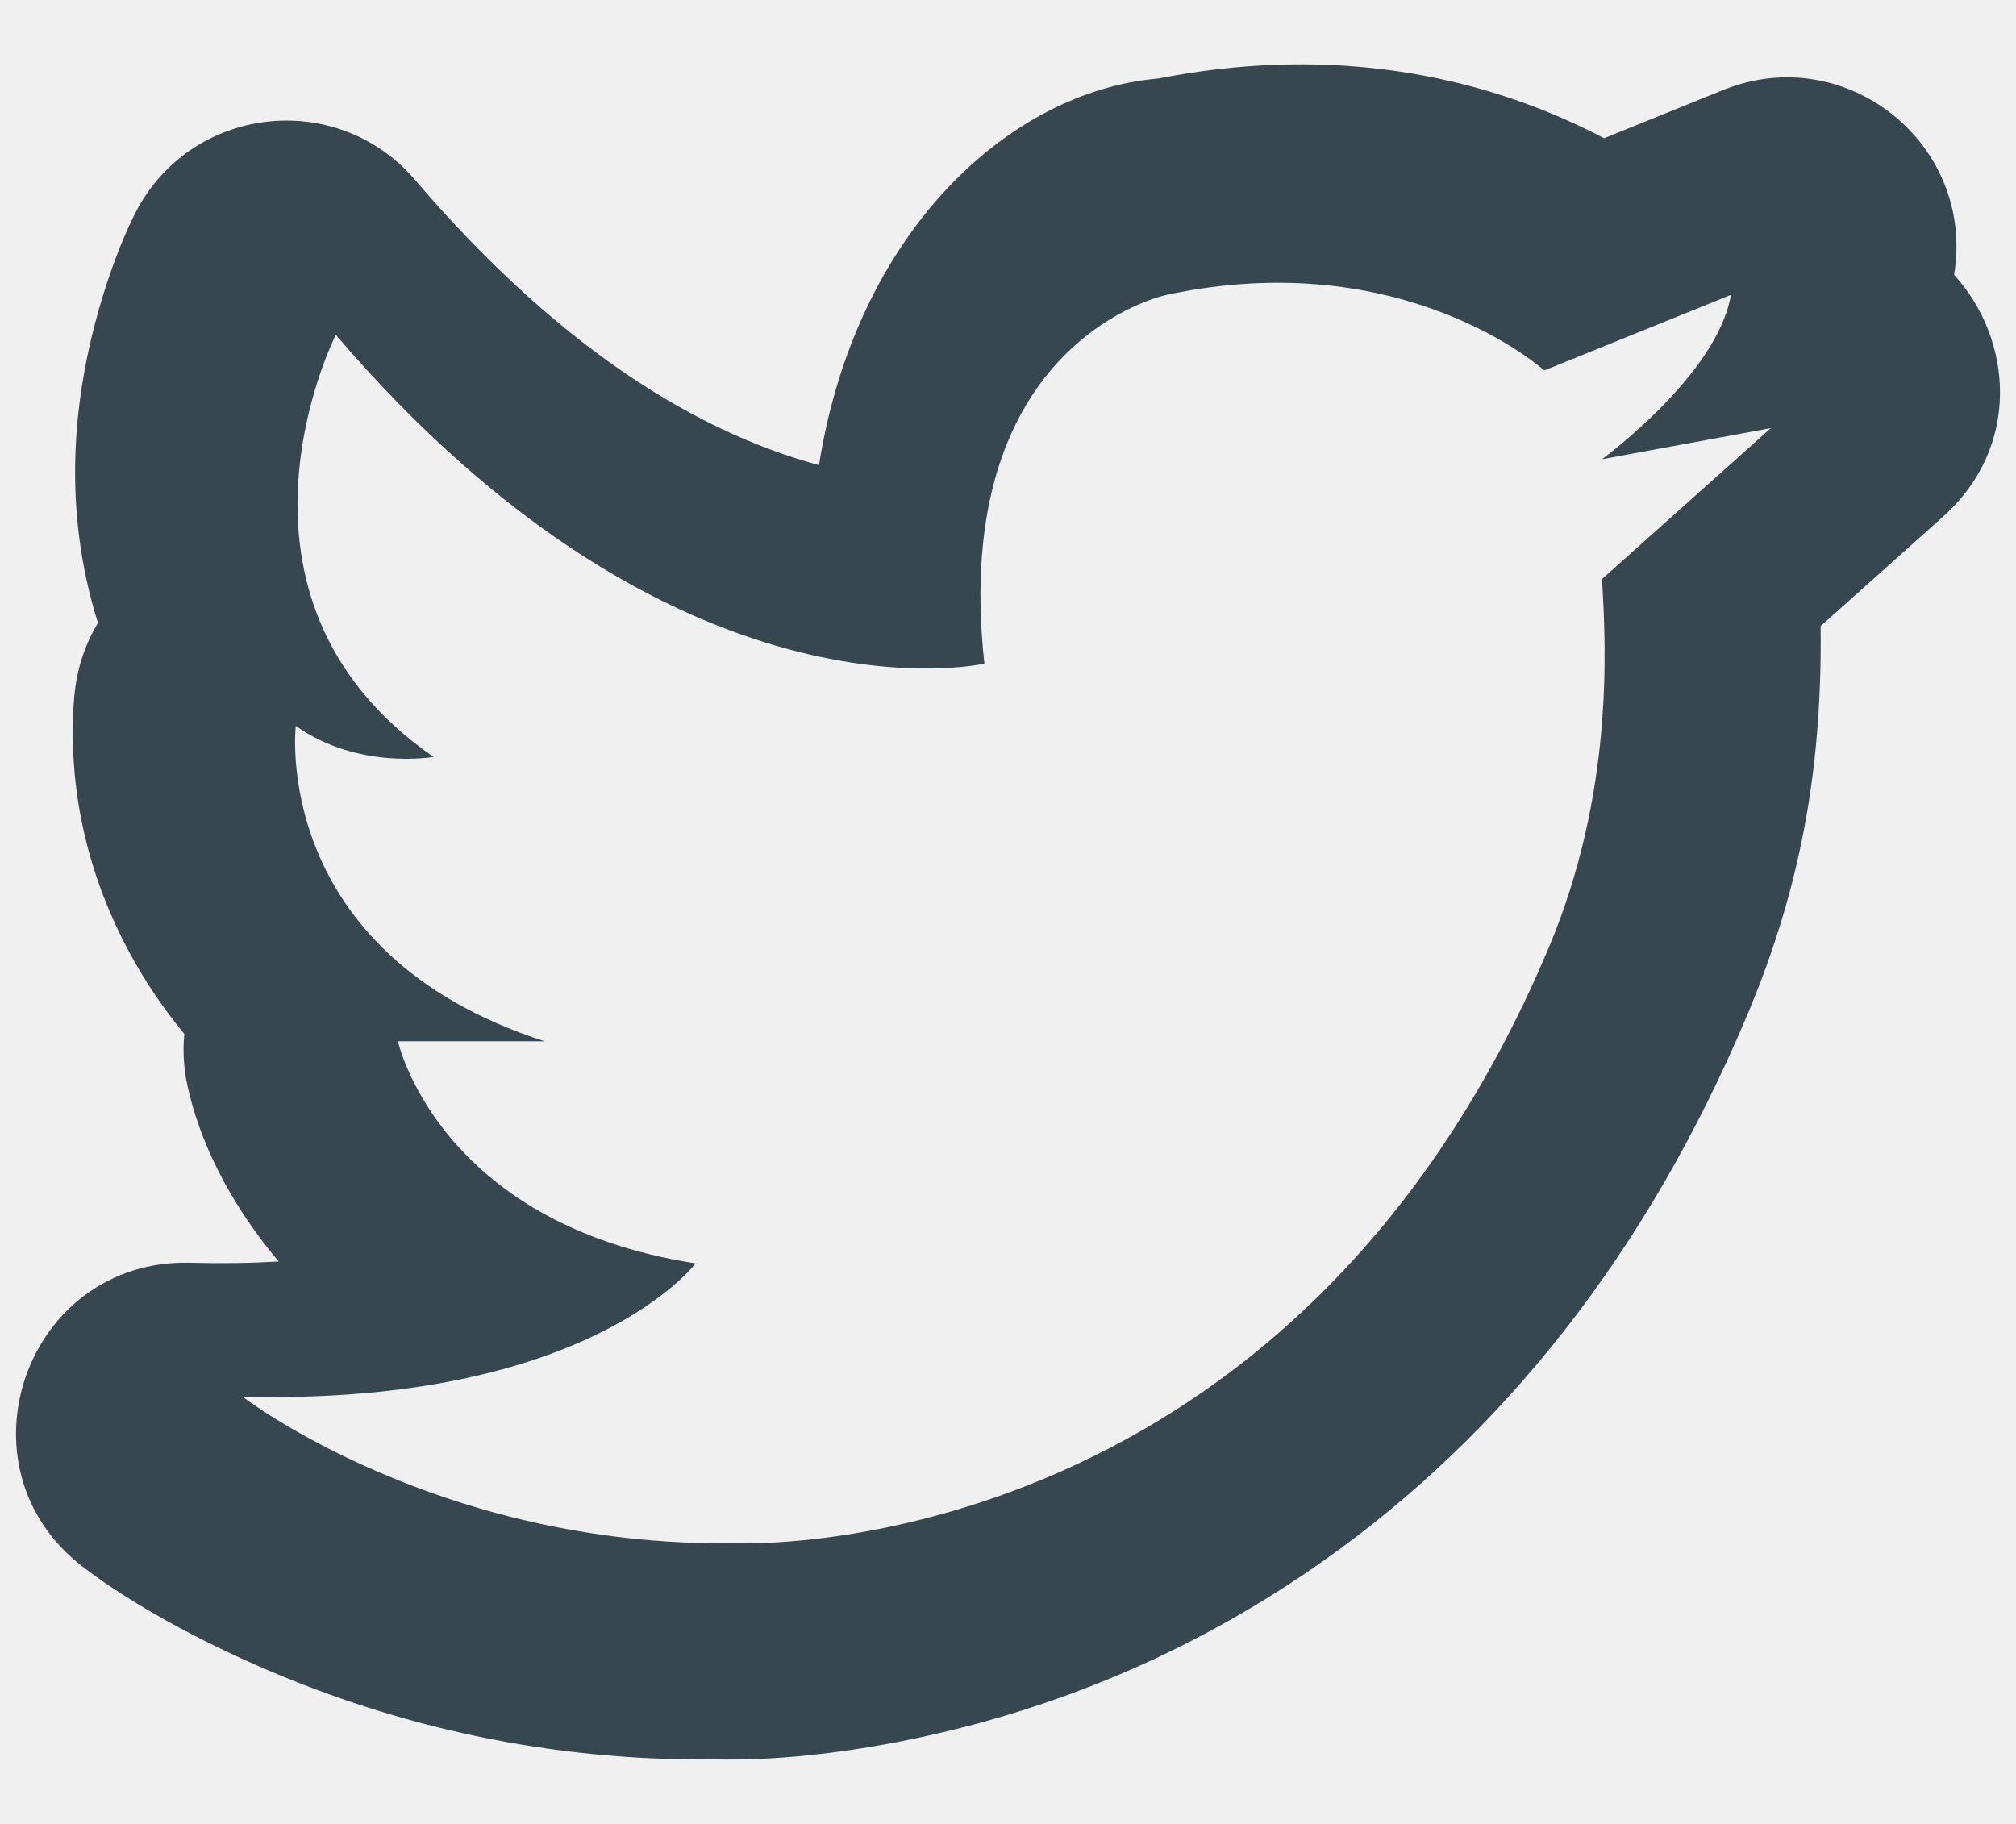
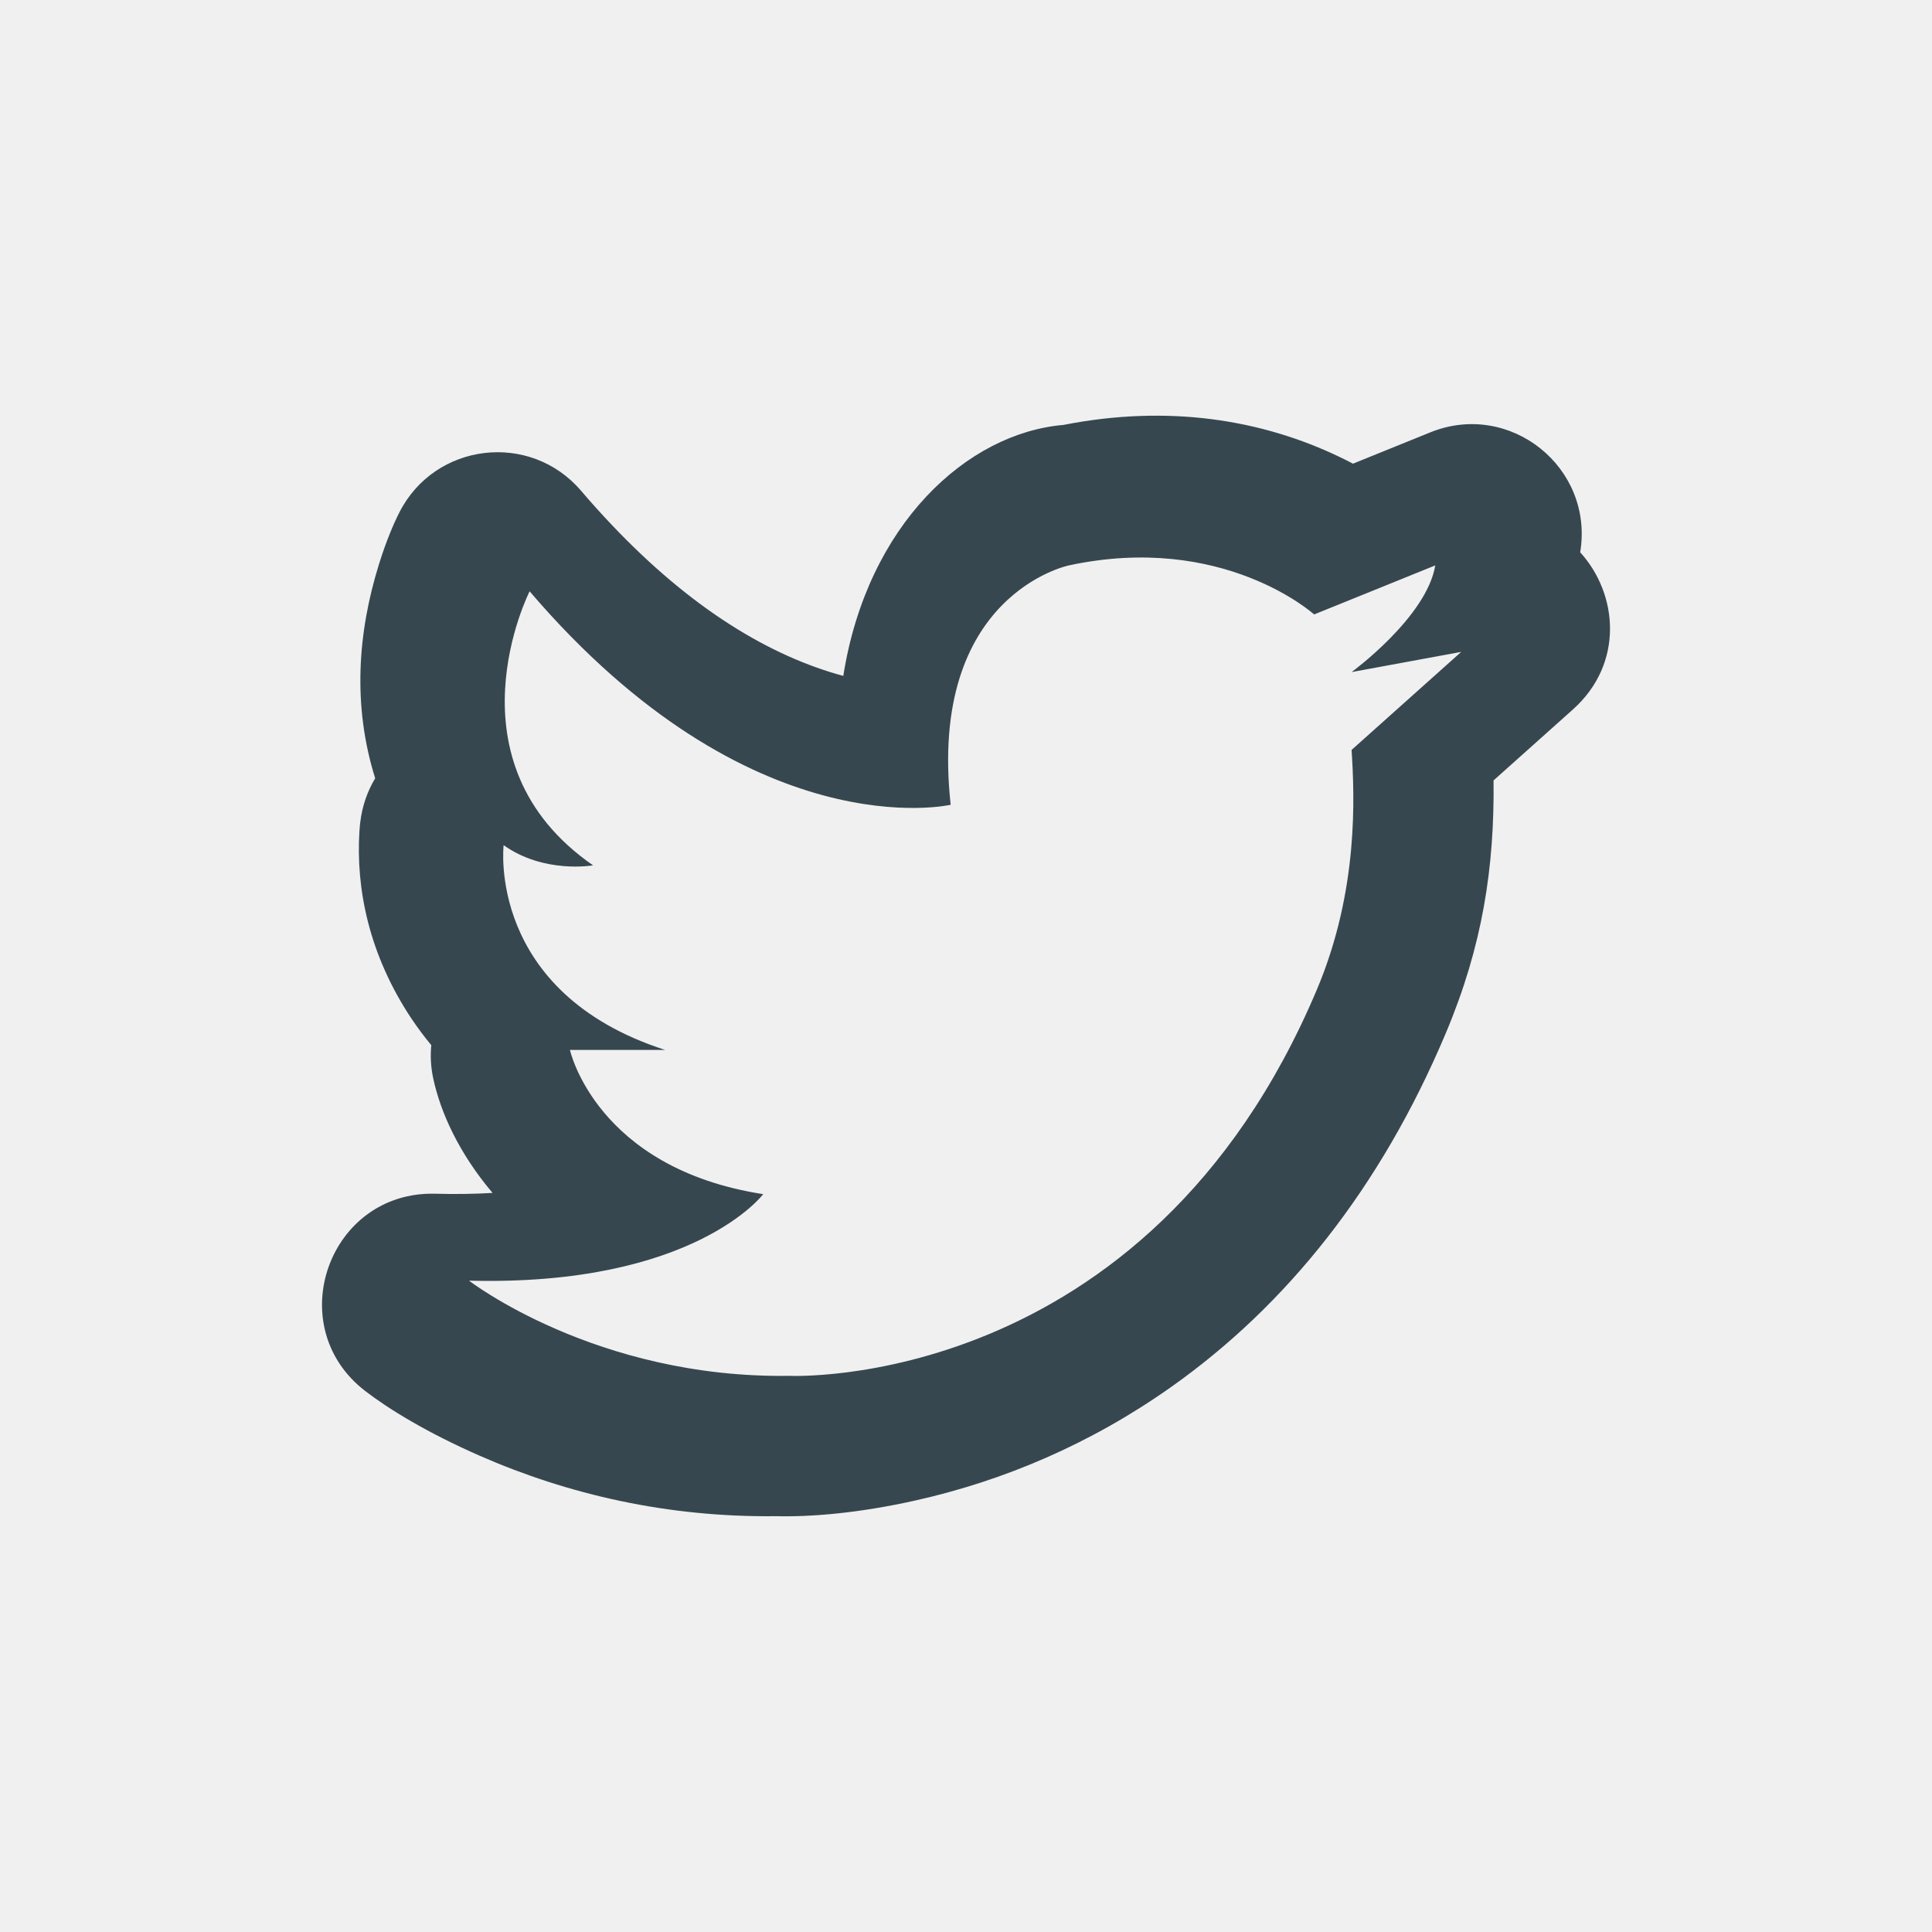
- <svg xmlns="http://www.w3.org/2000/svg" width="21" height="19" viewBox="0 0 21 19" fill="none">
-   <path fill-rule="evenodd" clip-rule="evenodd" d="M12.064 0.818C13.739 0.489 15.243 0.728 16.509 1.339C16.578 1.372 16.645 1.406 16.709 1.44L17.951 0.937C19.229 0.42 20.58 1.502 20.355 2.862C20.964 3.531 21.061 4.648 20.238 5.384L18.965 6.522C18.98 7.922 18.788 9.178 18.199 10.577C17.148 13.071 15.64 14.947 13.796 16.252C12.493 17.174 11.098 17.76 9.693 18.075C8.784 18.279 8.014 18.342 7.447 18.328C5.716 18.348 4.121 17.982 2.699 17.359C1.852 16.988 1.23 16.605 0.857 16.317C-0.494 15.273 0.275 13.111 1.981 13.154C2.309 13.163 2.616 13.158 2.903 13.141C2.36 12.497 2.071 11.849 1.954 11.316C1.913 11.131 1.903 10.947 1.92 10.77C1.807 10.634 1.702 10.493 1.604 10.347C0.914 9.312 0.71 8.248 0.767 7.34C0.771 7.284 0.773 7.263 0.775 7.242C0.776 7.229 0.778 7.217 0.78 7.197L0.78 7.197C0.811 6.933 0.896 6.695 1.02 6.488C0.655 5.324 0.738 4.152 1.082 3.049C1.194 2.691 1.312 2.41 1.408 2.222C1.978 1.1 3.505 0.918 4.323 1.874C5.611 3.38 6.884 4.275 8.097 4.709C8.248 4.763 8.392 4.808 8.531 4.845C8.917 2.407 10.522 0.949 12.064 0.818ZM10.254 6.913C10.254 6.913 7.061 7.654 3.498 3.488C3.498 3.488 2.109 6.219 4.516 7.885C4.516 7.885 3.73 8.024 3.081 7.561C3.081 7.561 2.803 9.921 5.673 10.847H4.145C4.145 10.847 4.562 12.744 7.246 13.161C7.246 13.161 6.136 14.641 2.526 14.549C2.526 14.549 4.562 16.122 7.663 16.076C7.663 16.076 13.401 16.354 16.132 9.874C16.803 8.281 16.734 6.774 16.687 6.033L18.446 4.46L16.687 4.784C16.687 4.784 17.891 3.905 18.03 3.072L16.086 3.859C16.086 3.859 14.628 2.54 12.152 3.072C12.152 3.072 9.884 3.535 10.254 6.913Z" fill="#37474F" />
+ <svg xmlns="http://www.w3.org/2000/svg" width="31" height="31" viewBox="0 0 31 31" fill="none">
+   <path fill-rule="evenodd" clip-rule="evenodd" d="M17.064 6.818C18.739 6.489 20.243 6.728 21.509 7.339C21.578 7.372 21.645 7.406 21.709 7.44L22.951 6.937C24.229 6.42 25.58 7.502 25.355 8.862C25.964 9.531 26.061 10.648 25.238 11.384L23.965 12.522C23.98 13.922 23.788 15.178 23.199 16.577C22.148 19.071 20.64 20.947 18.796 22.252C17.493 23.174 16.098 23.76 14.693 24.075C13.784 24.279 13.014 24.342 12.447 24.328C10.716 24.348 9.121 23.982 7.699 23.359C6.852 22.988 6.23 22.605 5.857 22.317C4.506 21.273 5.275 19.111 6.981 19.154C7.309 19.163 7.616 19.158 7.903 19.141C7.359 18.497 7.071 17.849 6.954 17.316C6.913 17.131 6.903 16.948 6.92 16.77C6.807 16.634 6.702 16.493 6.604 16.347C5.914 15.312 5.71 14.248 5.767 13.34C5.771 13.284 5.773 13.263 5.775 13.242C5.776 13.229 5.778 13.217 5.78 13.197L5.78 13.197C5.811 12.933 5.896 12.695 6.02 12.488C5.655 11.323 5.738 10.152 6.082 9.049C6.194 8.691 6.312 8.41 6.408 8.222C6.978 7.1 8.505 6.918 9.323 7.874C10.611 9.38 11.884 10.275 13.097 10.709C13.248 10.763 13.392 10.808 13.531 10.845C13.917 8.407 15.522 6.949 17.064 6.818ZM15.254 12.913C15.254 12.913 12.061 13.654 8.498 9.488C8.498 9.488 7.109 12.219 9.516 13.885C9.516 13.885 8.73 14.024 8.081 13.561C8.081 13.561 7.803 15.921 10.673 16.847H9.145C9.145 16.847 9.562 18.744 12.246 19.161C12.246 19.161 11.136 20.641 7.526 20.549C7.526 20.549 9.562 22.122 12.663 22.076C12.663 22.076 18.401 22.354 21.132 15.874C21.803 14.281 21.734 12.774 21.687 12.033L23.446 10.46L21.687 10.784C21.687 10.784 22.891 9.905 23.03 9.072L21.086 9.859C21.086 9.859 19.628 8.54 17.152 9.072C17.152 9.072 14.884 9.535 15.254 12.913Z" fill="#37474F" />
+   <mask id="mask0_0_73" style="mask-type:alpha" maskUnits="userSpaceOnUse" x="5" y="6" width="21" height="19">
+     <path fill-rule="evenodd" clip-rule="evenodd" d="M17.064 6.818C18.739 6.489 20.243 6.728 21.509 7.339C21.578 7.372 21.645 7.406 21.709 7.44L22.951 6.937C24.229 6.42 25.58 7.502 25.355 8.862C25.964 9.531 26.061 10.648 25.238 11.384L23.965 12.522C23.98 13.922 23.788 15.178 23.199 16.577C22.148 19.071 20.64 20.947 18.796 22.252C17.493 23.174 16.098 23.76 14.693 24.075C13.784 24.279 13.014 24.342 12.447 24.328C10.716 24.348 9.121 23.982 7.699 23.359C6.852 22.988 6.23 22.605 5.857 22.317C4.506 21.273 5.275 19.111 6.981 19.154C7.309 19.163 7.616 19.158 7.903 19.141C7.359 18.497 7.071 17.849 6.954 17.316C6.913 17.131 6.903 16.948 6.92 16.77C6.807 16.634 6.702 16.493 6.604 16.347C5.914 15.312 5.71 14.248 5.767 13.34C5.771 13.284 5.773 13.263 5.775 13.242C5.776 13.229 5.778 13.217 5.78 13.197L5.78 13.197C5.811 12.933 5.896 12.695 6.02 12.488C5.655 11.323 5.738 10.152 6.082 9.049C6.194 8.691 6.312 8.41 6.408 8.222C6.978 7.1 8.505 6.918 9.323 7.874C10.611 9.38 11.884 10.275 13.097 10.709C13.248 10.763 13.392 10.808 13.531 10.845C13.917 8.407 15.522 6.949 17.064 6.818ZM15.254 12.913C15.254 12.913 12.061 13.654 8.498 9.488C8.498 9.488 7.109 12.219 9.516 13.885C9.516 13.885 8.73 14.024 8.081 13.561C8.081 13.561 7.803 15.921 10.673 16.847H9.145C9.145 16.847 9.562 18.744 12.246 19.161C12.246 19.161 11.136 20.641 7.526 20.549C7.526 20.549 9.562 22.122 12.663 22.076C12.663 22.076 18.401 22.354 21.132 15.874C21.803 14.281 21.734 12.774 21.687 12.033L23.446 10.46L21.687 10.784C21.687 10.784 22.891 9.905 23.03 9.072L21.086 9.859C21.086 9.859 19.628 8.54 17.152 9.072C17.152 9.072 14.884 9.535 15.254 12.913Z" fill="white" />
+   </mask>
+   <g mask="url(#mask0_0_73)">
+ </g>
</svg>
